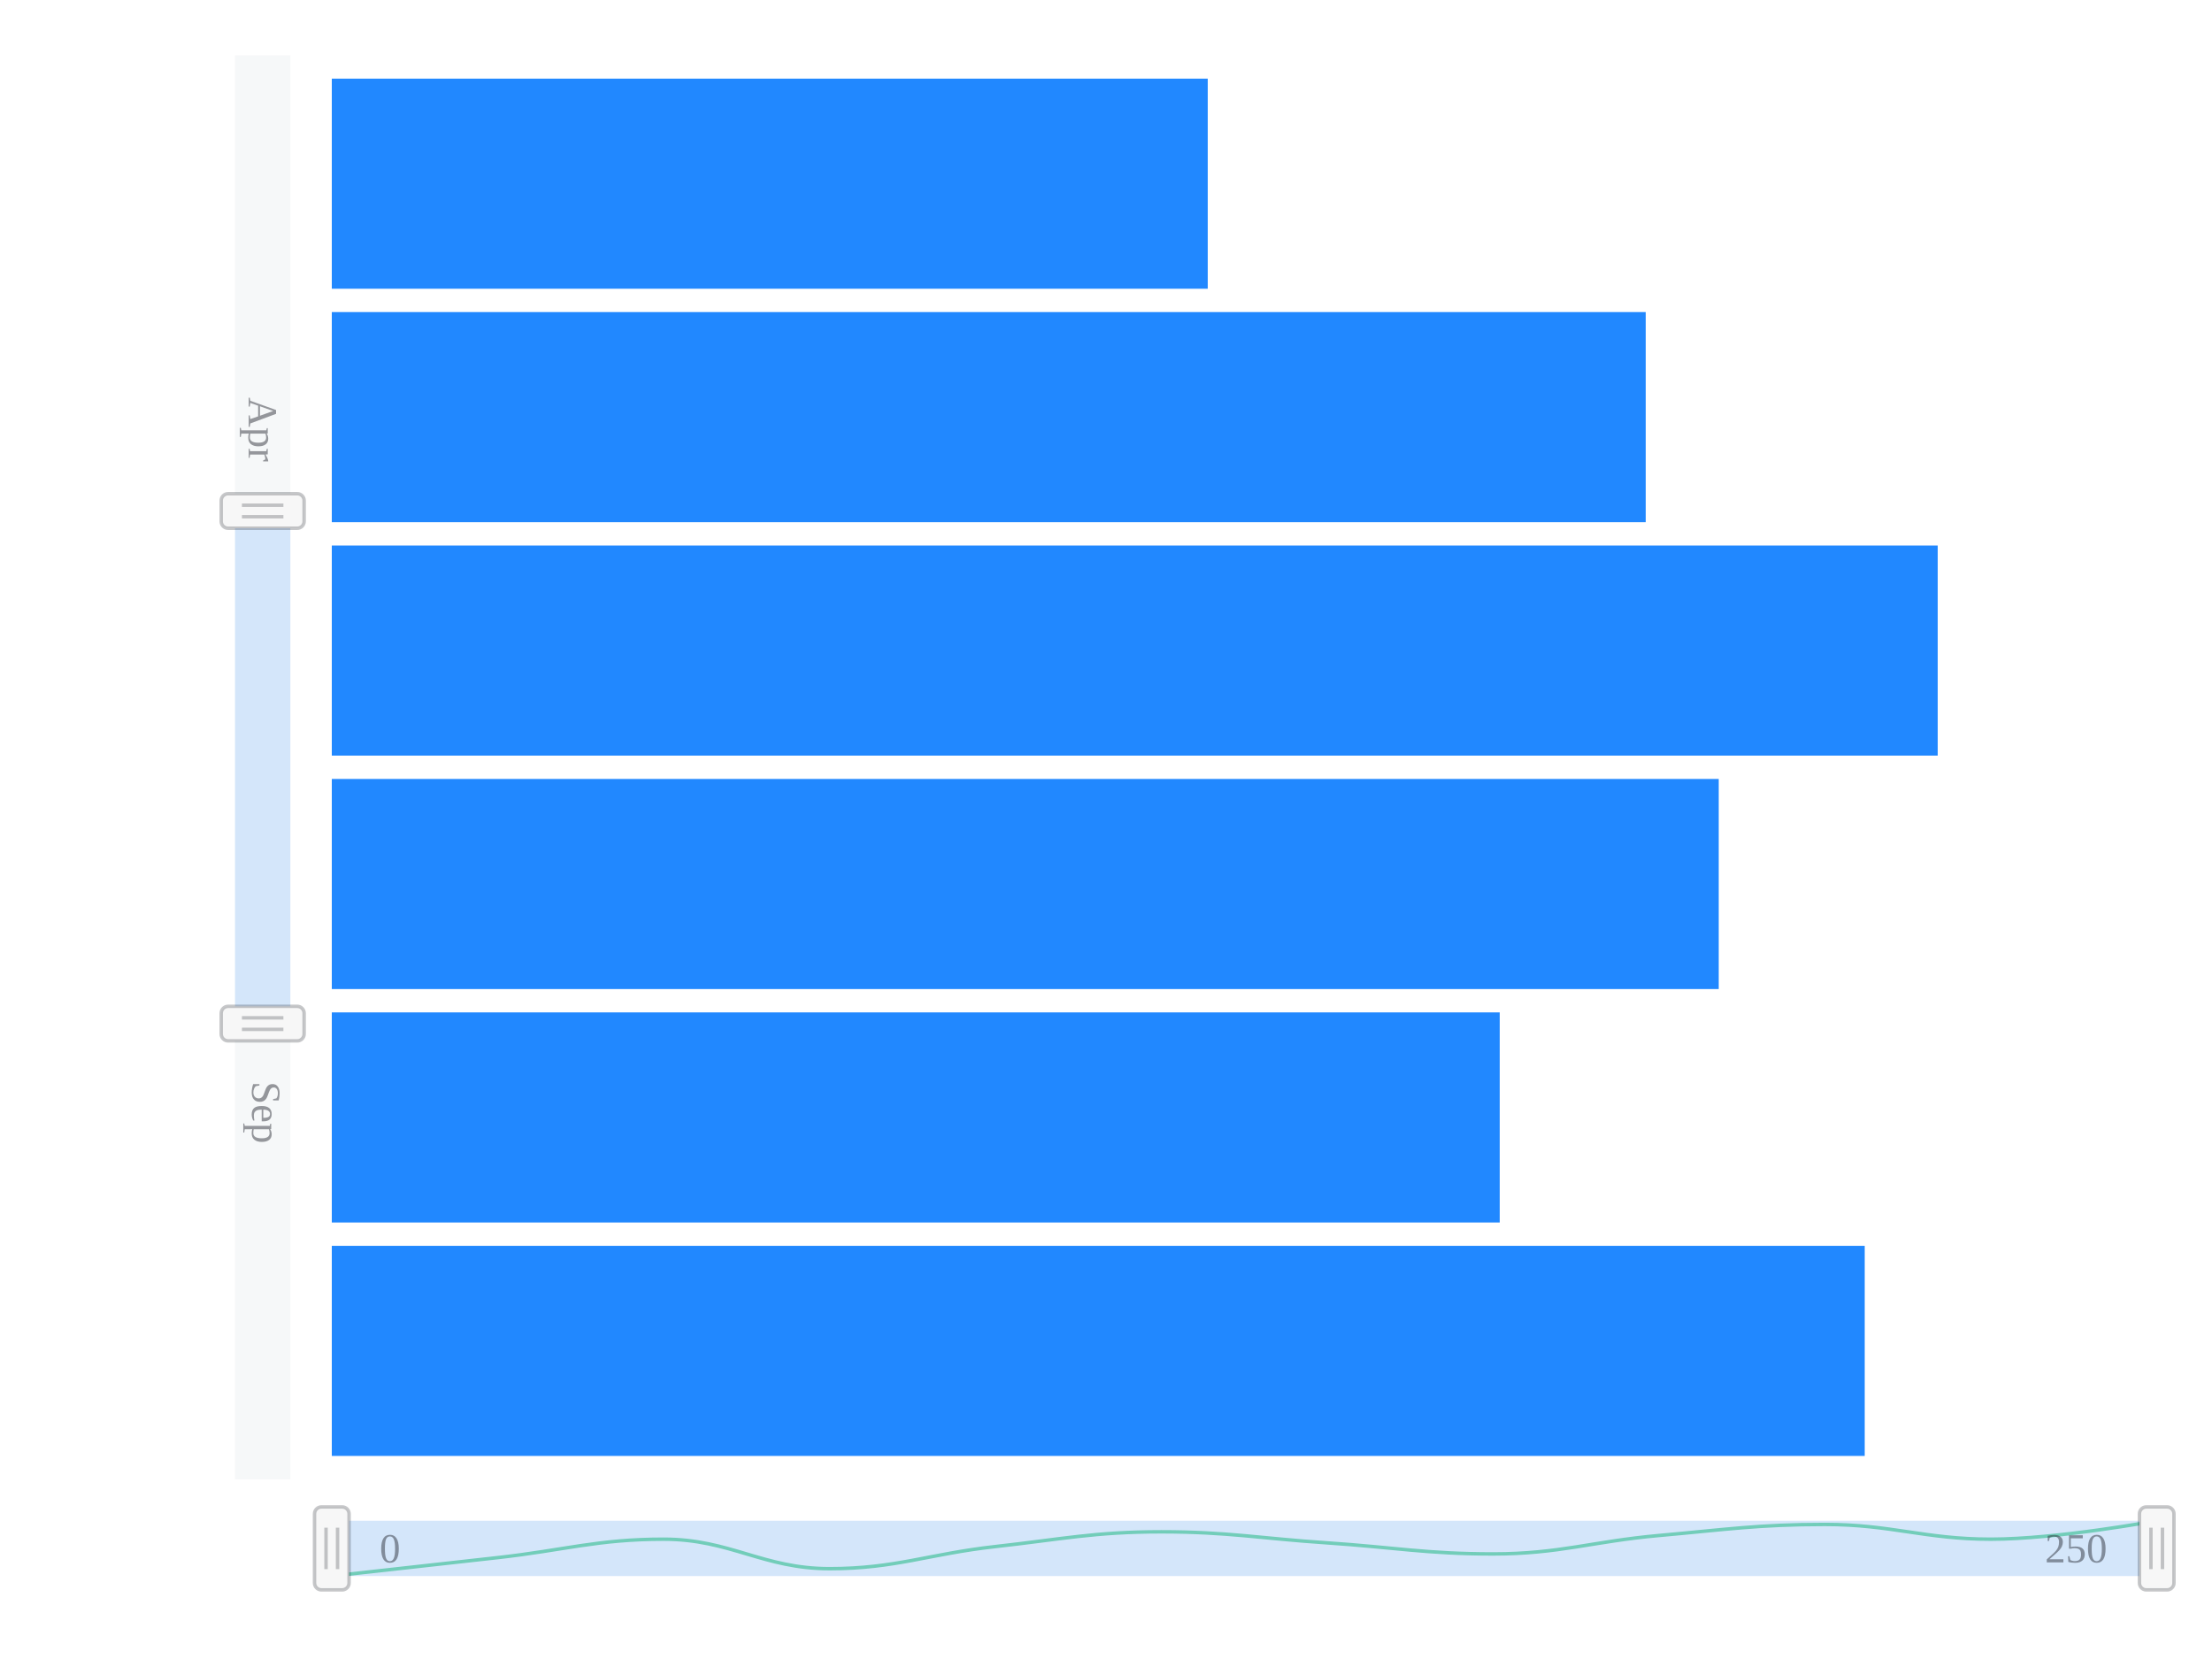
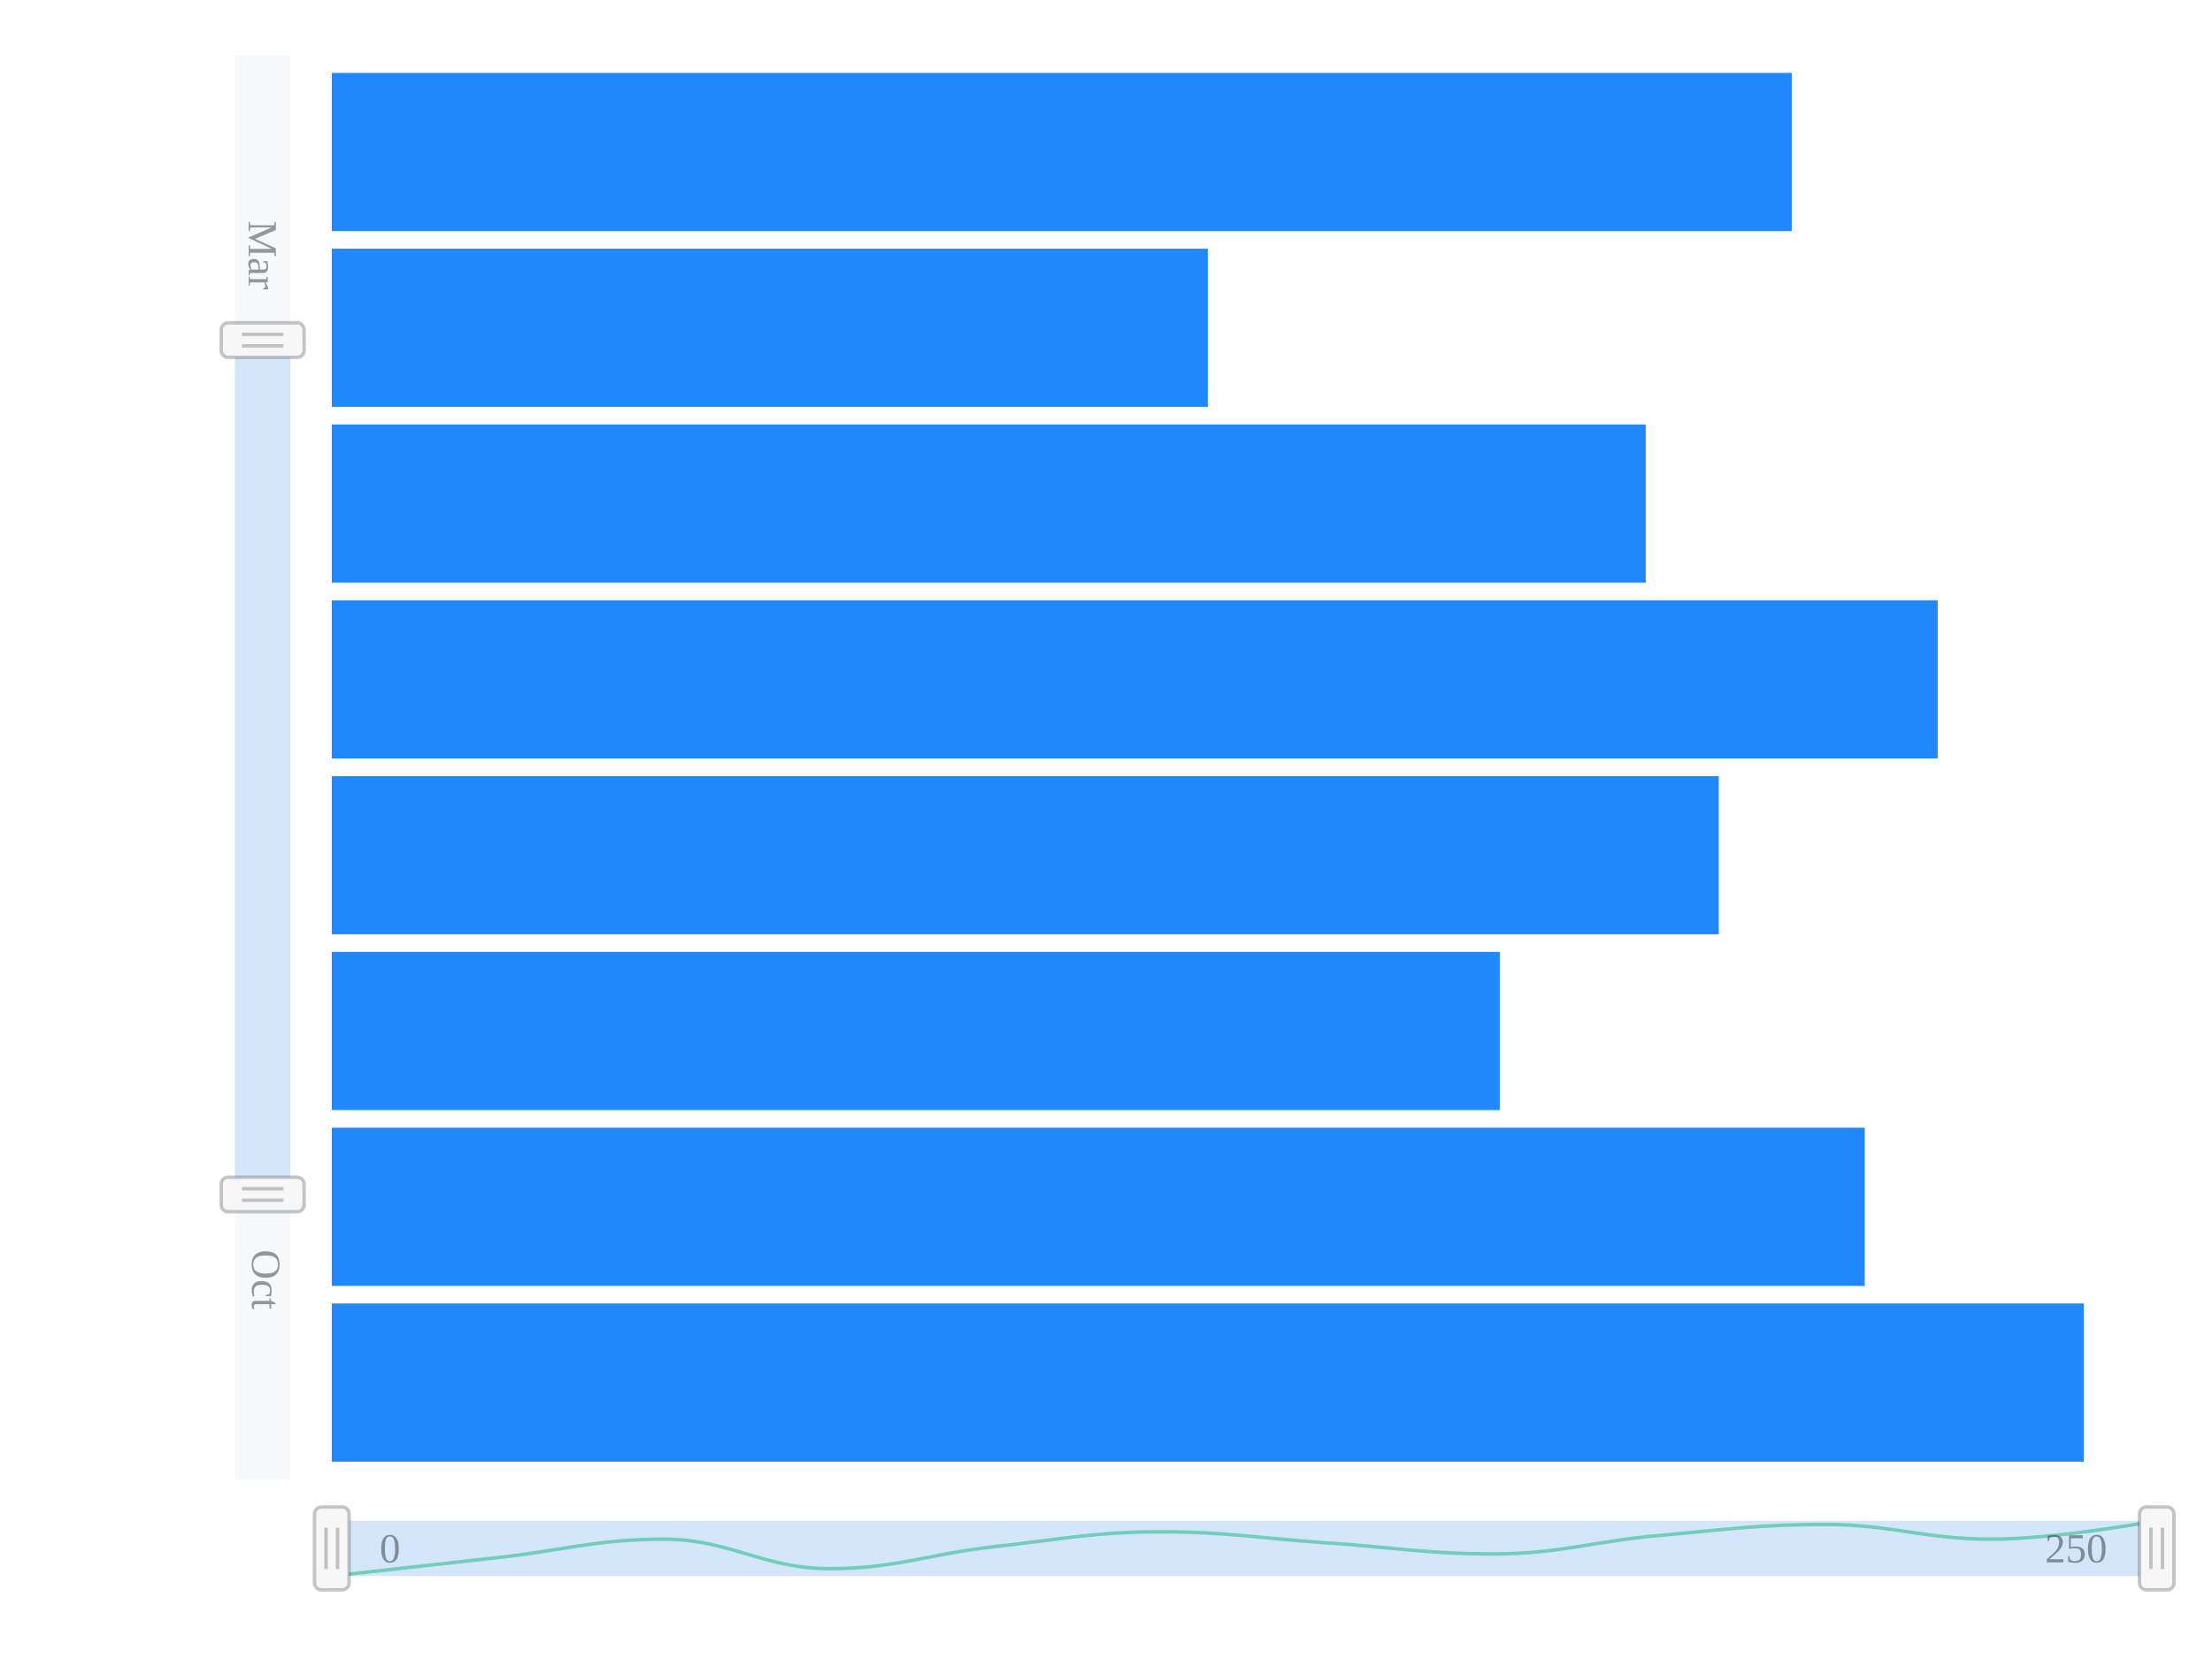
<svg xmlns="http://www.w3.org/2000/svg" width="640" height="480" color-interpolation-filters="sRGB" style="background: transparent;">
  <defs>
    <clipPath id="b" transform="matrix(1 0 0 1 -96 -16)">
      <use href="#a" />
    </clipPath>
    <path id="a" width="528" height="412" x="96" y="16" fill="none" d="m96 16 528 0 0 412-528 0z" />
  </defs>
  <g>
    <g fill="none">
      <g fill="none" class="view">
        <g>
          <path width="640" height="480" x="0" y="0" fill="rgba(0,0,0,0)" d="m0 0 640 0 0 480-640 0z" class="area" />
        </g>
        <g>
          <path width="608" height="448" x="16" y="16" fill="rgba(0,0,0,0)" d="m16 16 608 0 0 448-608 0z" class="area" />
        </g>
        <g>
          <path width="528" height="412" x="96" y="16" fill="rgba(0,0,0,0)" d="m96 16 528 0 0 412-528 0z" class="area" />
        </g>
        <g>
          <path width="528" height="412" x="96" y="16" fill="rgba(0,0,0,0)" d="m96 16 528 0 0 412-528 0z" class="area" />
        </g>
        <g fill="none" class="component">
          <g fill="none" class="slider">
            <g>
              <path width="16" height="412" x="68" y="16" fill="rgba(65,97,128,1)" d="m68 16 16 0 0 412-16 0z" class="slider-track" opacity=".05" />
            </g>
            <g fill="none" class="slider-sparkline-group" />
            <g>
              <path width="16" height="412" x="68" y="16" fill="rgba(0,0,0,0)" d="m68 16 16 0 0 412-16 0z" class="slider-brush-area" />
            </g>
            <g fill="none" class="slider-foreground">
              <g transform="matrix(1 0 0 1 68 16)">
-                 <path width="16" height="131.84" fill="rgba(23,131,255,1)" fill-opacity=".15" d="m0 0 16 0 0 131.84-16 0z" class="slider-selection" visibility="hidden" />
+                 <path width="16" height="82.4" fill="rgba(23,131,255,1)" fill-opacity=".15" d="m0 0 16 0 0 82.4-16 0z" class="slider-selection" visibility="hidden" />
              </g>
              <g transform="matrix(1 0 0 1 68 16)">
-                 <path width="16" height="148.32" y="131.84" fill="rgba(23,131,255,1)" fill-opacity=".15" d="m0 131.84 16 0 0 148.32-16 0z" class="slider-selection" visibility="visible" />
+                 <path width="16" height="247.2" y="82.4" fill="rgba(23,131,255,1)" fill-opacity=".15" d="m0 82.4 16 0 0 247.2-16 0z" class="slider-selection" visibility="visible" />
              </g>
              <g transform="matrix(1 0 0 1 68 16)">
-                 <path width="16" height="131.84" y="280.16" fill="rgba(23,131,255,1)" fill-opacity=".15" d="m0 280.16 16 0 0 131.84-16 0z" class="slider-selection" visibility="hidden" />
+                 <path width="16" height="82.4" y="329.6" fill="rgba(23,131,255,1)" fill-opacity=".15" d="m0 329.6 16 0 0 82.4-16 0z" class="slider-selection" visibility="hidden" />
              </g>
-               <g fill="none" class="slider-handle start-handle" transform="matrix(1 0 0 1 76 147.84)">
+               <g fill="none" class="slider-handle start-handle" transform="matrix(1 0 0 1 76 98.4)">
                <g fill="none" class="handle-icon-group">
                  <g fill="none" class="handle-icon">
                    <g transform="matrix(0 1 -1 0 0 0)">
                      <path width="10" height="24" x="-5" y="-12" fill="rgba(247,247,247,1)" stroke="rgba(29,33,41,1)" stroke-opacity=".25" stroke-width="1" d="m-3-12 6 0a2 2 0 0 1 2 2l0 20a2 2 0 0 1-2 2l-6 0a2 2 0 0 1-2-2l0-20a2 2 0 0 1 2-2z" class="handle-icon-rect" />
                      <g>
                        <line x1="-1.667" x2="-1.667" y1="-6" y2="6" fill="rgba(247,247,247,1)" stroke="rgba(29,33,41,1)" stroke-opacity=".25" stroke-width="1" class="handle-icon-line-1" />
                      </g>
                      <g>
                        <line x1="1.667" x2="1.667" y1="-6" y2="6" fill="rgba(247,247,247,1)" stroke="rgba(29,33,41,1)" stroke-opacity=".25" stroke-width="1" class="handle-icon-line-2" />
                      </g>
                    </g>
                  </g>
                </g>
                <g fill="none" class="handle-label-group">
-                   <g transform="matrix(0 1 -1 0 -33.4 -33.4)">
-                     <text x="0" y="-33.4" fill="rgba(29,33,41,1)" fill-opacity=".45" class="handle-label" dominant-baseline="central" dx=".5" dy="0" font-size="12" font-weight="normal" paint-order="stroke" style="transform:translate(0px, 0px);" text-anchor="left">Apr</text>
+                   <g transform="matrix(0 1 -1 0 -35.08 -35.08)">
+                     <text x="0" y="-35.08" fill="rgba(29,33,41,1)" fill-opacity=".45" class="handle-label" dominant-baseline="central" dx=".5" dy="0" font-size="12" font-weight="normal" paint-order="stroke" style="transform:translate(0px, 0px);" text-anchor="left">Mar</text>
                  </g>
                </g>
              </g>
-               <g fill="none" class="slider-handle end-handle" transform="matrix(1 0 0 1 76 296.16)">
+               <g fill="none" class="slider-handle end-handle" transform="matrix(1 0 0 1 76 345.6)">
                <g fill="none" class="handle-icon-group">
                  <g fill="none" class="handle-icon">
                    <g transform="matrix(0 1 -1 0 0 0)">
                      <path width="10" height="24" x="-5" y="-12" fill="rgba(247,247,247,1)" stroke="rgba(29,33,41,1)" stroke-opacity=".25" stroke-width="1" d="m-3-12 6 0a2 2 0 0 1 2 2l0 20a2 2 0 0 1-2 2l-6 0a2 2 0 0 1-2-2l0-20a2 2 0 0 1 2-2z" class="handle-icon-rect" />
                      <g>
                        <line x1="-1.667" x2="-1.667" y1="-6" y2="6" fill="rgba(247,247,247,1)" stroke="rgba(29,33,41,1)" stroke-opacity=".25" stroke-width="1" class="handle-icon-line-1" />
                      </g>
                      <g>
                        <line x1="1.667" x2="1.667" y1="-6" y2="6" fill="rgba(247,247,247,1)" stroke="rgba(29,33,41,1)" stroke-opacity=".25" stroke-width="1" class="handle-icon-line-2" />
                      </g>
                    </g>
                  </g>
                </g>
                <g fill="none" class="handle-label-group">
-                   <g transform="matrix(0 1 -1 0 36.2 34.2)">
-                     <text x="0" y="35.2" fill="rgba(29,33,41,1)" fill-opacity=".45" class="handle-label" dominant-baseline="central" dx=".5" dy="0" font-size="12" font-weight="normal" paint-order="stroke" style="transform:translate(0px, 0px);" text-anchor="end">Sep</text>
+                   <g transform="matrix(0 1 -1 0 34.76 32.76)">
+                     <text x="0" y="33.76" fill="rgba(29,33,41,1)" fill-opacity=".45" class="handle-label" dominant-baseline="central" dx=".5" dy="0" font-size="12" font-weight="normal" paint-order="stroke" style="transform:translate(0px, 0px);" text-anchor="end">Oct</text>
                  </g>
                </g>
              </g>
            </g>
          </g>
        </g>
        <g fill="none" class="component">
          <g fill="none" class="slider">
            <g>
              <path width="528" height="16" x="96" y="440" fill="rgba(65,97,128,1)" d="m96 440 528 0 0 16-528 0z" class="slider-track" opacity=".05" />
            </g>
            <g fill="none" class="slider-sparkline-group">
              <g fill="none" class="slider-sparkline">
                <g>
                  <path fill="none" class="container" />
                </g>
                <g fill="none" class="spark sparkline" transform="matrix(1 0 0 1 96 440)">
                  <g fill="none">
                    <g>
                      <path fill="none" stroke="rgba(131,218,173,1)" stroke-width="1" d="M0 16c0 0 28.8-3.2 48-5.333 19.2-2.133 28.89-5.333 48-5.333 19.291 0 28.735 8.533 48 8.533 19.135 0 28.753-4.261 48-6.4 19.153-2.128 28.784-4.267 48-4.267 19.183 0 28.8 1.92 48 3.2 19.2 1.28 28.838 3.2 48 3.2 19.238 0 28.762-3.623 48-5.333 19.162-1.703 28.817-3.2 48-3.2 19.216 0 28.821 4.267 48 4.267 19.221 0 48-5.333 48-5.333" class="line" />
                    </g>
                  </g>
                  <g fill="none" />
                </g>
              </g>
            </g>
            <g>
              <path width="528" height="16" x="96" y="440" fill="rgba(0,0,0,0)" d="m96 440 528 0 0 16-528 0z" class="slider-brush-area" />
            </g>
            <g fill="none" class="slider-foreground">
              <g transform="matrix(1 0 0 1 96 440)">
                <path height="16" fill="rgba(23,131,255,1)" fill-opacity=".15" class="slider-selection" visibility="hidden" />
              </g>
              <g transform="matrix(1 0 0 1 96 440)">
                <path width="528" height="16" fill="rgba(23,131,255,1)" fill-opacity=".15" d="m0 0 528 0 0 16-528 0z" class="slider-selection" visibility="visible" />
              </g>
              <g transform="matrix(1 0 0 1 96 440)">
                <path height="16" x="528" fill="rgba(23,131,255,1)" fill-opacity=".15" class="slider-selection" visibility="hidden" />
              </g>
              <g fill="none" class="slider-handle start-handle" transform="matrix(1 0 0 1 96 448)">
                <g fill="none" class="handle-icon-group">
                  <g fill="none" class="handle-icon">
                    <g>
                      <path width="10" height="24" x="-5" y="-12" fill="rgba(247,247,247,1)" stroke="rgba(29,33,41,1)" stroke-opacity=".25" stroke-width="1" d="m-3-12 6 0a2 2 0 0 1 2 2l0 20a2 2 0 0 1-2 2l-6 0a2 2 0 0 1-2-2l0-20a2 2 0 0 1 2-2z" class="handle-icon-rect" />
                      <g>
                        <line x1="-1.667" x2="-1.667" y1="-6" y2="6" fill="rgba(247,247,247,1)" stroke="rgba(29,33,41,1)" stroke-opacity=".25" stroke-width="1" class="handle-icon-line-1" />
                      </g>
                      <g>
                        <line x1="1.667" x2="1.667" y1="-6" y2="6" fill="rgba(247,247,247,1)" stroke="rgba(29,33,41,1)" stroke-opacity=".25" stroke-width="1" class="handle-icon-line-2" />
                      </g>
                    </g>
                  </g>
                </g>
                <g fill="none" class="handle-label-group">
                  <g>
                    <text x="16.34" y="0" fill="rgba(29,33,41,1)" fill-opacity=".45" class="handle-label" dominant-baseline="central" dx=".5" dy="0" font-size="12" font-weight="normal" paint-order="stroke" style="transform:translate(0px, 0px);" text-anchor="middle">0</text>
                  </g>
                </g>
              </g>
              <g fill="none" class="slider-handle end-handle" transform="matrix(1 0 0 1 624 448)">
                <g fill="none" class="handle-icon-group">
                  <g fill="none" class="handle-icon">
                    <g>
                      <path width="10" height="24" x="-5" y="-12" fill="rgba(247,247,247,1)" stroke="rgba(29,33,41,1)" stroke-opacity=".25" stroke-width="1" d="m-3-12 6 0a2 2 0 0 1 2 2l0 20a2 2 0 0 1-2 2l-6 0a2 2 0 0 1-2-2l0-20a2 2 0 0 1 2-2z" class="handle-icon-rect" />
                      <g>
                        <line x1="-1.667" x2="-1.667" y1="-6" y2="6" fill="rgba(247,247,247,1)" stroke="rgba(29,33,41,1)" stroke-opacity=".25" stroke-width="1" class="handle-icon-line-1" />
                      </g>
                      <g>
                        <line x1="1.667" x2="1.667" y1="-6" y2="6" fill="rgba(247,247,247,1)" stroke="rgba(29,33,41,1)" stroke-opacity=".25" stroke-width="1" class="handle-icon-line-2" />
                      </g>
                    </g>
                  </g>
                </g>
                <g fill="none" class="handle-label-group">
                  <g>
                    <text x="-23.84" y="0" fill="rgba(29,33,41,1)" fill-opacity=".45" class="handle-label" dominant-baseline="central" dx=".5" dy="0" font-size="12" font-weight="normal" paint-order="stroke" style="transform:translate(0px, 0px);" text-anchor="middle">250</text>
                  </g>
                </g>
              </g>
            </g>
          </g>
        </g>
        <g clip-path="url(#b)" transform="matrix(1 0 0 1 96 16)">
          <path width="528" height="412" fill="rgba(0,0,0,0)" d="m0 0 528 0 0 412-528 0z" class="plot" />
          <g fill="none" class="main-layer">
            <g>
-               <path width="253.44" height="60.787" x="0" y="6.754" fill="rgba(23,131,255,1)" fill-opacity=".95" stroke="rgba(23,131,255,1)" stroke-width="0" d="m0 6.754 253.44 0 0 60.787-253.44 0z" class="element" />
+               <path width="422.4" height="45.778" x="0" y="5.086" fill="rgba(23,131,255,1)" fill-opacity=".95" stroke="rgba(23,131,255,1)" stroke-width="0" d="m0 5.086 422.4 0 0 45.778-422.4 0z" class="element" />
            </g>
            <g>
-               <path width="380.16" height="60.787" x="0" y="74.295" fill="rgba(23,131,255,1)" fill-opacity=".95" stroke="rgba(23,131,255,1)" stroke-width="0" d="m0 74.295 380.16 0 0 60.787-380.16 0z" class="element" />
+               <path width="253.44" height="45.778" x="0" y="55.951" fill="rgba(23,131,255,1)" fill-opacity=".95" stroke="rgba(23,131,255,1)" stroke-width="0" d="m0 55.951 253.44 0 0 45.778-253.44 0z" class="element" />
            </g>
            <g>
-               <path width="464.64" height="60.787" x="0" y="141.836" fill="rgba(23,131,255,1)" fill-opacity=".95" stroke="rgba(23,131,255,1)" stroke-width="0" d="m0 141.836 464.64 0 0 60.787-464.64 0z" class="element" />
+               <path width="380.16" height="45.778" x="0" y="106.815" fill="rgba(23,131,255,1)" fill-opacity=".95" stroke="rgba(23,131,255,1)" stroke-width="0" d="m0 106.815 380.16 0 0 45.778-380.16 0z" class="element" />
            </g>
            <g>
-               <path width="401.28" height="60.787" x="0" y="209.377" fill="rgba(23,131,255,1)" fill-opacity=".95" stroke="rgba(23,131,255,1)" stroke-width="0" d="m0 209.377 401.28 0 0 60.787-401.28 0z" class="element" />
+               <path width="464.64" height="45.778" x="0" y="157.679" fill="rgba(23,131,255,1)" fill-opacity=".95" stroke="rgba(23,131,255,1)" stroke-width="0" d="m0 157.679 464.64 0 0 45.778-464.64 0z" class="element" />
            </g>
            <g>
-               <path width="337.92" height="60.787" x="0" y="276.918" fill="rgba(23,131,255,1)" fill-opacity=".95" stroke="rgba(23,131,255,1)" stroke-width="0" d="m0 276.918 337.92 0 0 60.787-337.92 0z" class="element" />
+               <path width="401.28" height="45.778" x="0" y="208.543" fill="rgba(23,131,255,1)" fill-opacity=".95" stroke="rgba(23,131,255,1)" stroke-width="0" d="m0 208.543 401.28 0 0 45.778-401.28 0z" class="element" />
            </g>
            <g>
-               <path width="443.52" height="60.787" x="0" y="344.459" fill="rgba(23,131,255,1)" fill-opacity=".95" stroke="rgba(23,131,255,1)" stroke-width="0" d="m0 344.459 443.52 0 0 60.787-443.52 0z" class="element" />
+               <path width="337.92" height="45.778" x="0" y="259.407" fill="rgba(23,131,255,1)" fill-opacity=".95" stroke="rgba(23,131,255,1)" stroke-width="0" d="m0 259.407 337.92 0 0 45.778-337.92 0z" class="element" />
+             </g>
+             <g>
+               <path width="443.52" height="45.778" x="0" y="310.272" fill="rgba(23,131,255,1)" fill-opacity=".95" stroke="rgba(23,131,255,1)" stroke-width="0" d="m0 310.272 443.52 0 0 45.778-443.52 0z" class="element" />
+             </g>
+             <g>
+               <path width="506.88" height="45.778" x="0" y="361.136" fill="rgba(23,131,255,1)" fill-opacity=".95" stroke="rgba(23,131,255,1)" stroke-width="0" d="m0 361.136 506.88 0 0 45.778-506.88 0z" class="element" />
            </g>
          </g>
          <g fill="none" class="label-layer" />
        </g>
      </g>
    </g>
  </g>
</svg>
